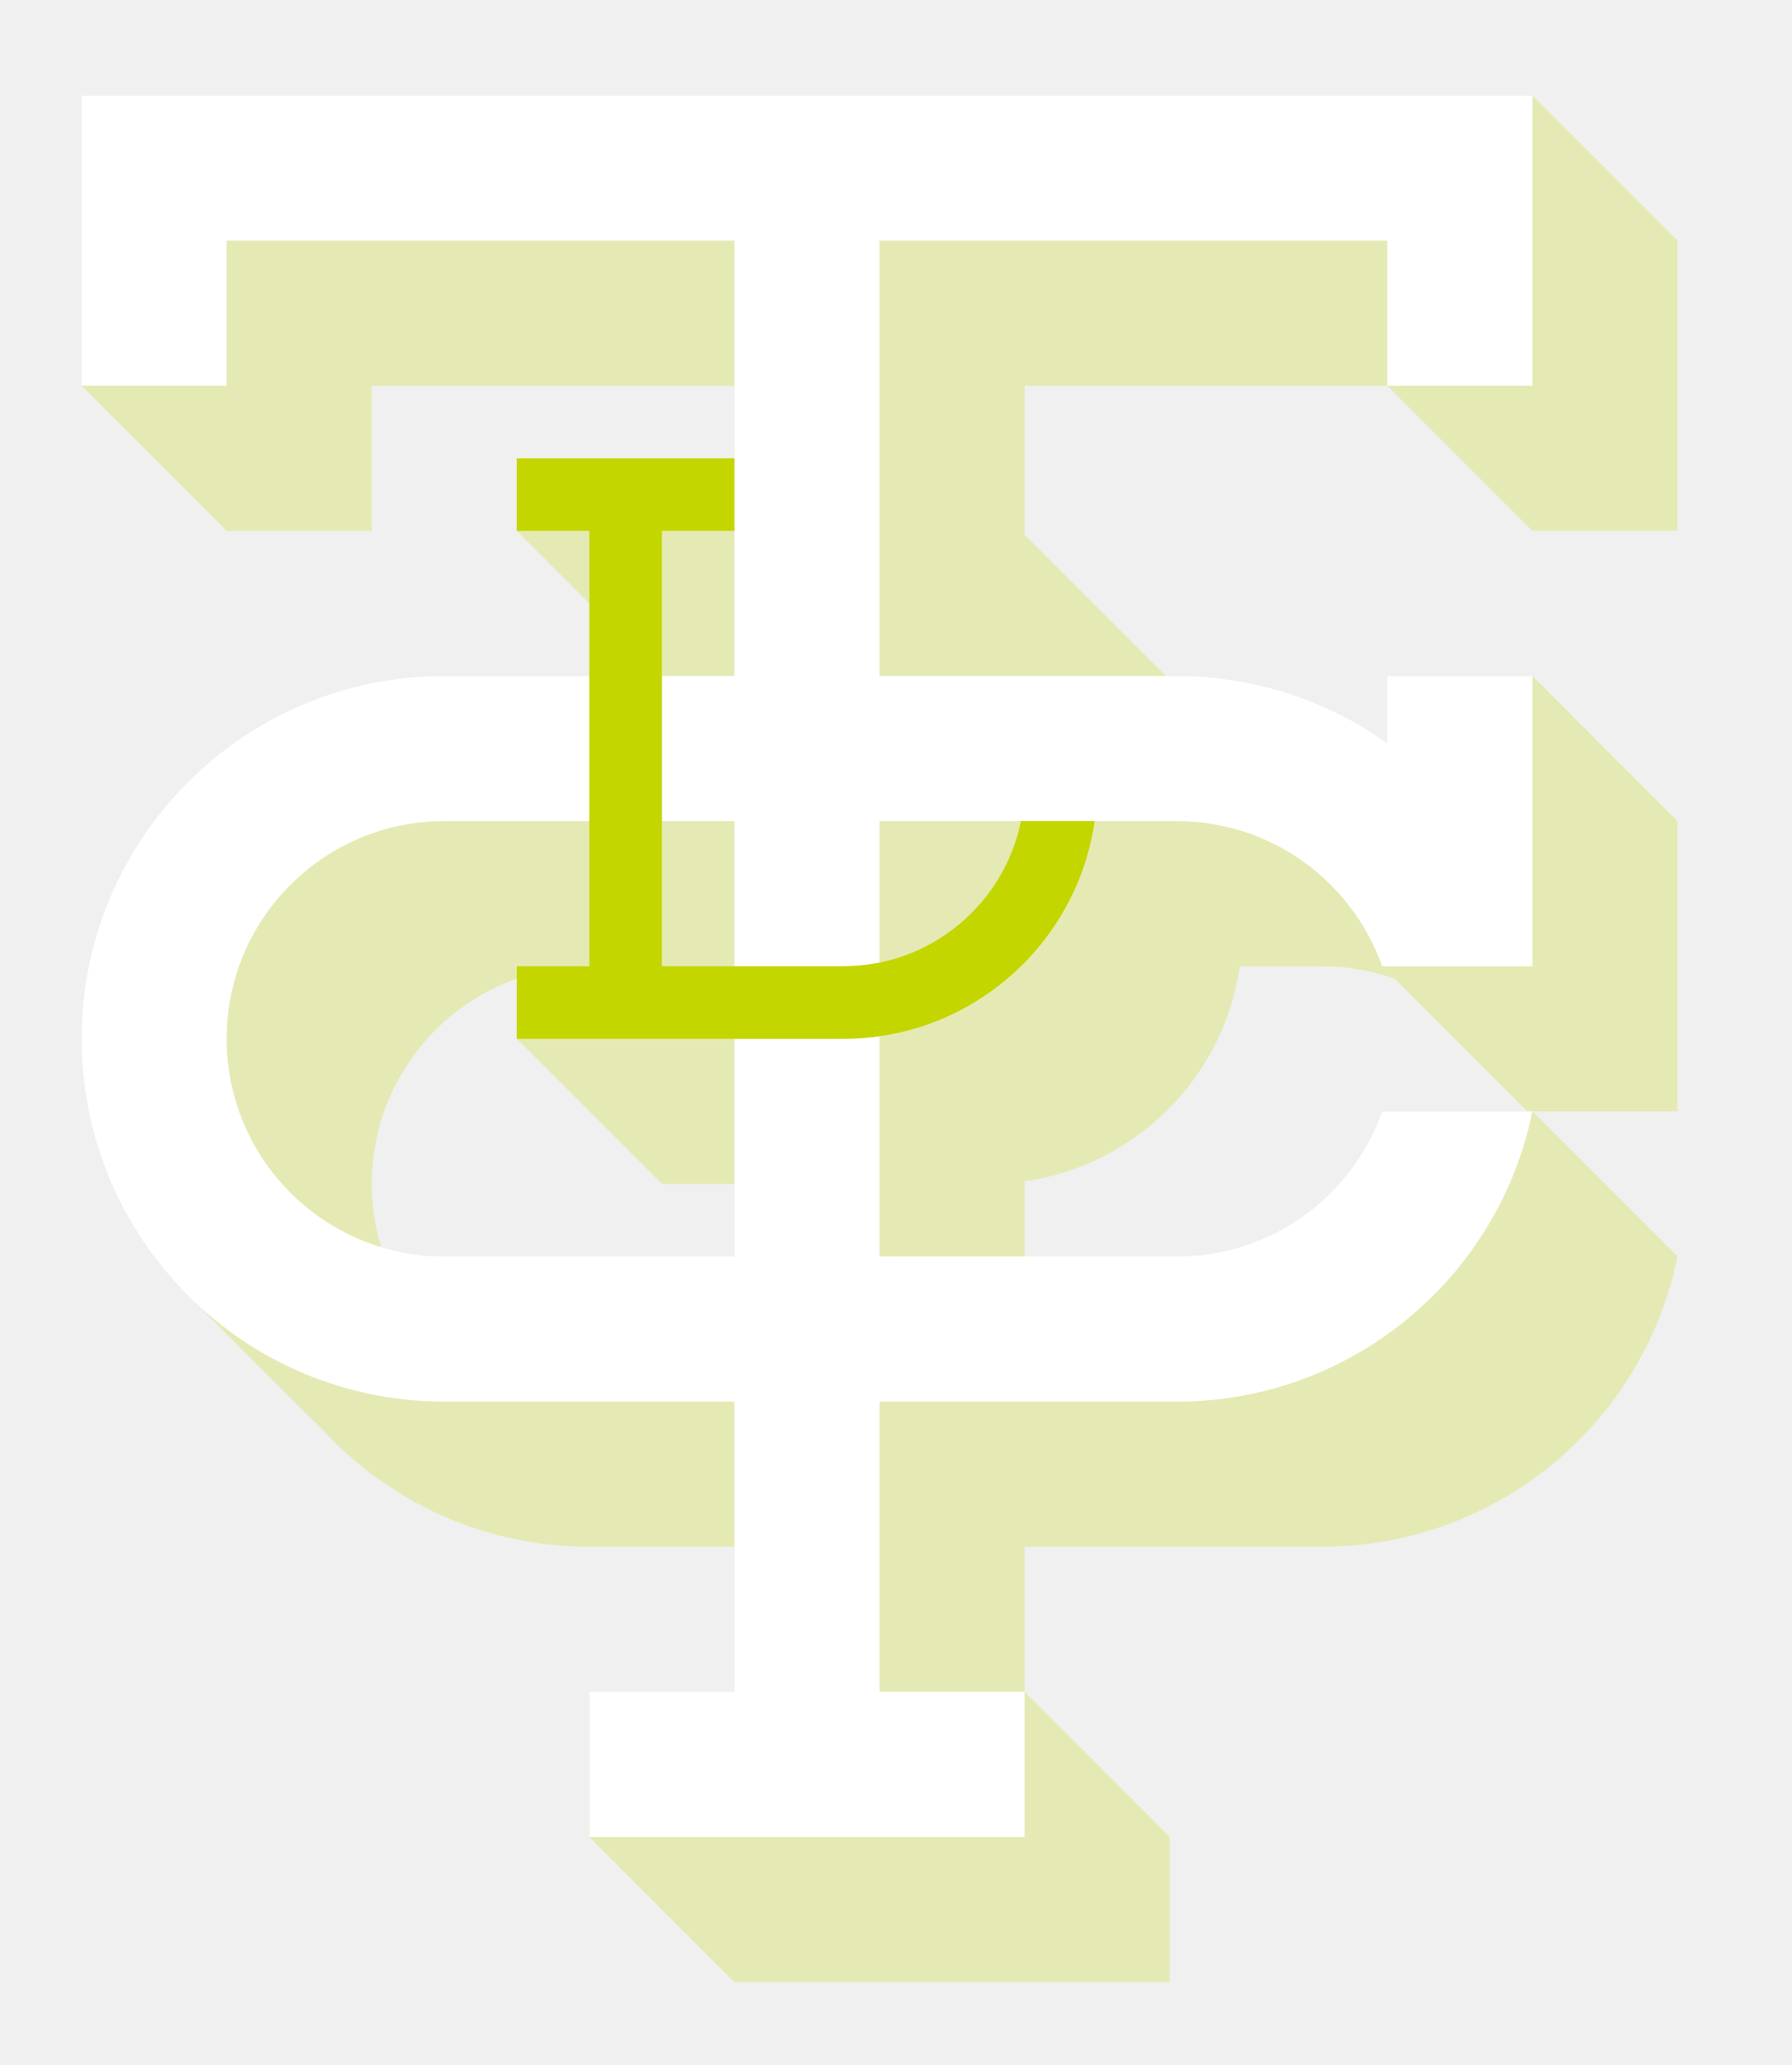
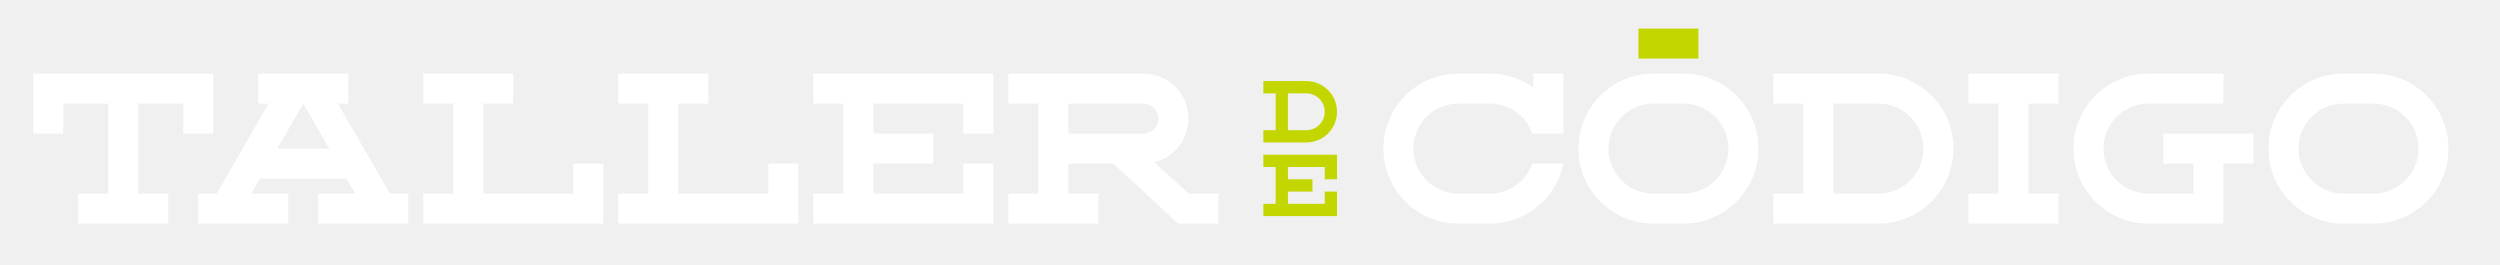
- <svg xmlns="http://www.w3.org/2000/svg" xmlns:xlink="http://www.w3.org/1999/xlink" version="1.1" id="Layer_1" x="0px" y="0px" width="45.415px" height="52.332px" viewBox="0 0 45.415 52.332" enable-background="new 0 0 45.415 52.332" xml:space="preserve">
-   <g>
-     <g opacity="0.25">
-       <g>
-         <defs>
-           <rect id="SVGID_1_" x="2.067" y="2.42" width="40.455" height="47.81" />
-         </defs>
-         <clipPath id="SVGID_2_">
-           <use xlink:href="#SVGID_1_" overflow="visible" />
-         </clipPath>
-         <path clip-path="url(#SVGID_2_)" fill="#C4D600" d="M38.844,13.454h3.678V6.099l-3.678-3.678H2.067v7.356l3.678,3.677h3.678     V9.777h9.194v1.838H13.1v1.839l1.839,1.839v1.839h-3.677c-5.078,0-9.195,4.117-9.195,9.194c0,2.673,1.141,5.079,2.962,6.759     c0.168,0.182,2.97,2.984,3.152,3.152c1.68,1.821,4.086,2.961,6.758,2.961h3.678v3.678h-3.678v3.678l3.678,3.678H29.65v-3.678     l-3.678-3.678v-3.678h7.54c4.448,0,8.158-3.158,9.01-7.355l-3.678-3.678h-3.808c-0.758,2.143-2.8,3.678-5.202,3.678h-3.862     v-1.905c2.819-0.403,5.051-2.632,5.455-5.45h2.085c0.646,0,1.265,0.112,1.841,0.317l3.36,3.36h3.809V20.81l-3.678-3.678h-3.677     v1.706c-1.504-1.073-3.344-1.706-5.333-1.706h-0.279l-3.583-3.582V9.777h9.195L38.844,13.454z M14.939,24.487L14.939,24.487     L14.939,24.487L14.939,24.487z M18.617,31.842h-7.355c-0.558,0-1.095-0.083-1.602-0.237c-0.154-0.507-0.237-1.045-0.237-1.602     c0-2.402,1.535-4.444,3.677-5.202v1.524l3.678,3.678h1.839V31.842z" />
-       </g>
-     </g>
-     <path fill="#FFFFFF" d="M29.834,31.842h-7.54v-5.582c-0.3,0.043-0.607,0.065-0.919,0.065h-2.758v5.517h-7.356   c-3.046,0-5.516-2.47-5.516-5.517c0-3.046,2.47-5.516,5.516-5.516h3.678v-3.678h-3.678c-5.078,0-9.194,4.117-9.194,9.194   c0,5.078,4.116,9.195,9.194,9.195h7.356v7.355h-3.678v3.678h11.033v-3.678h-3.678v-7.355h7.54c4.448,0,8.158-3.159,9.01-7.356   h-3.809C34.278,30.308,32.236,31.842,29.834,31.842" />
-     <path fill="#FFFFFF" d="M38.844,9.776V2.421H2.067v7.355h3.677V6.098h12.873v5.517v1.839v3.677h-1.839v3.678h1.839v3.678h2.758   c0.315,0,0.622-0.033,0.919-0.093v-3.585h7.54c2.402,0,4.444,1.536,5.201,3.678h3.809v-7.356h-3.678v1.706   c-1.504-1.073-3.344-1.706-5.332-1.706h-7.54V6.098h12.872v3.678H38.844z" />
-     <path fill="#C4D600" d="M25.879,20.809c-0.426,2.098-2.28,3.678-4.504,3.678h-4.598V13.454h1.839v-1.839H13.1v1.839h1.839v11.033   H13.1v1.839h8.275c3.242,0,5.926-2.398,6.373-5.517H25.879z" />
-   </g>
+ <svg xmlns="http://www.w3.org/2000/svg" version="1.1" id="Layer_1" x="0px" y="0px" width="175px" height="18.515px" viewBox="0 0 175 18.515" enable-background="new 0 0 175 18.515" xml:space="preserve">
+   <polygon fill="#FFFFFF" points="2.327,5.15 2.327,9.351 4.427,9.351 4.427,7.251 7.577,7.251 7.577,13.552 5.477,13.552   5.477,15.652 11.777,15.652 11.777,13.552 9.677,13.552 9.677,7.251 12.828,7.251 12.828,9.351 14.928,9.351 14.928,5.15 " />
+   <polygon fill="#FFFFFF" points="69.534,9.351 69.534,5.151 56.933,5.151 56.933,7.251 59.033,7.251 59.033,13.552 56.933,13.552   56.933,15.652 69.534,15.652 69.534,11.451 67.433,11.451 67.433,13.552 61.133,13.552 61.133,11.451 65.334,11.451 65.334,9.351   61.133,9.351 61.133,7.251 67.433,7.251 67.433,9.351 " />
+   <path fill="#FFFFFF" d="M74.785,9.351v-2.1h5.251c0.579,0,1.05,0.47,1.05,1.05c0,0.58-0.471,1.05-1.05,1.05H74.785z M83.209,13.551  l-2.418-2.192c1.375-0.338,2.395-1.579,2.395-3.058c0-1.74-1.411-3.15-3.15-3.15h-9.451v2.1h2.1v6.301h-2.1v2.1h6.301v-2.1h-2.1  v-2.1h3.15l4.528,4.201h2.822v-2.1H83.209z" />
+   <path fill="#FFFFFF" d="M19.41,10.401l1.819-3.15l1.819,3.15H19.41z M28.579,15.652v-2.1h-1.288l-3.638-6.301h0.725v-2.1h-1.938  h-0.162h-4.201v2.1h0.725l-3.637,6.301h-1.288v2.1h6.301v-2.1h-2.587l0.606-1.05h6.063l0.606,1.05h-2.587v2.1H28.579z" />
+   <polygon fill="#FFFFFF" points="53.782,11.451 53.782,13.552 47.482,13.552 47.482,7.251 49.582,7.251 49.582,5.151 43.281,5.151   43.281,7.251 45.381,7.251 45.381,13.552 43.281,13.552 43.281,15.652 55.883,15.652 55.883,11.451 " />
+   <polygon fill="#FFFFFF" points="40.131,11.451 40.131,13.552 33.83,13.552 33.83,7.251 35.93,7.251 35.93,5.151 29.629,5.151   29.629,7.251 31.73,7.251 31.73,13.552 29.629,13.552 29.629,15.652 42.231,15.652 42.231,11.451 " />
+   <path fill="#FFFFFF" d="M131.491,13.552h-3.15V7.251h3.15c1.74,0,3.15,1.41,3.15,3.15C134.641,12.141,133.23,13.552,131.491,13.552   M131.491,5.15h-7.351v2.1h2.1v6.301h-2.1v2.1h7.351c2.9,0,5.251-2.351,5.251-5.251C136.741,7.501,134.39,5.15,131.491,5.15" />
+   <polygon fill="#FFFFFF" points="144.092,13.551 141.992,13.551 141.992,7.251 144.092,7.251 144.092,5.15 137.791,5.15   137.791,7.251 139.892,7.251 139.892,13.551 137.791,13.551 137.791,15.652 144.092,15.652 " />
+   <path fill="#FFFFFF" d="M117.839,13.552h-2.1c-1.74,0-3.15-1.411-3.15-3.15c0-1.74,1.411-3.15,3.15-3.15h2.1  c1.74,0,3.15,1.41,3.15,3.15C120.989,12.141,119.579,13.552,117.839,13.552 M117.839,5.15h-2.1c-2.9,0-5.25,2.351-5.25,5.251  c0,2.9,2.351,5.251,5.25,5.251h2.1c2.9,0,5.251-2.351,5.251-5.251C123.09,7.501,120.739,5.15,117.839,5.15" />
+   <path fill="#FFFFFF" d="M166.144,13.552h-2.1c-1.74,0-3.15-1.411-3.15-3.15c0-1.74,1.411-3.15,3.15-3.15h2.1  c1.74,0,3.15,1.41,3.15,3.15C169.295,12.141,167.884,13.552,166.144,13.552 M166.144,5.15h-2.1c-2.9,0-5.251,2.351-5.251,5.251  c0,2.9,2.351,5.251,5.251,5.251h2.1c2.9,0,5.251-2.351,5.251-5.251C171.395,7.501,169.044,5.15,166.144,5.15" />
+   <path fill="#FFFFFF" d="M102.087,7.251h2.205c1.372,0,2.538,0.877,2.971,2.1h0.075h2.1V5.15h-2.1v0.974  c-0.859-0.613-1.91-0.974-3.045-0.974h-2.205c-2.9,0-5.251,2.351-5.251,5.251c0,2.9,2.351,5.251,5.251,5.251h2.205  c2.541,0,4.659-1.804,5.146-4.201h-2.175c-0.433,1.223-1.599,2.1-2.971,2.1h-2.205c-1.74,0-3.15-1.411-3.15-3.15  S100.348,7.251,102.087,7.251" />
+   <path fill="#FFFFFF" d="M157.744,9.351h-6.301v2.1h2.1v2.1h-3.151c-1.74,0-3.15-1.411-3.15-3.15c0-1.74,1.411-3.151,3.15-3.151  h5.251v-2.1h-5.251c-2.9,0-5.25,2.351-5.25,5.251c0,2.9,2.351,5.25,5.25,5.25h5.251v-4.2h2.1V9.351z" />
+   <rect x="114.689" y="2" fill="#C4D600" width="4.201" height="2.1" />
+   <path fill="#C4D600" d="M91.443,9.112h-1.289V6.535h1.289c0.712,0,1.289,0.577,1.289,1.289C92.732,8.536,92.155,9.112,91.443,9.112   M91.443,5.676h-3.007v0.86h0.859v2.577h-0.859v0.859h3.007c1.186,0,2.148-0.961,2.148-2.148  C93.591,6.637,92.629,5.676,91.443,5.676" />
+   <polygon fill="#C4D600" points="93.591,12.549 93.591,10.831 88.436,10.831 88.436,11.69 89.295,11.69 89.295,14.267 88.436,14.267   88.436,15.127 93.591,15.127 93.591,13.409 92.732,13.409 92.732,14.267 90.155,14.267 90.155,13.409 91.873,13.409 91.873,12.549   90.155,12.549 90.155,11.69 92.732,11.69 92.732,12.549 " />
</svg>
